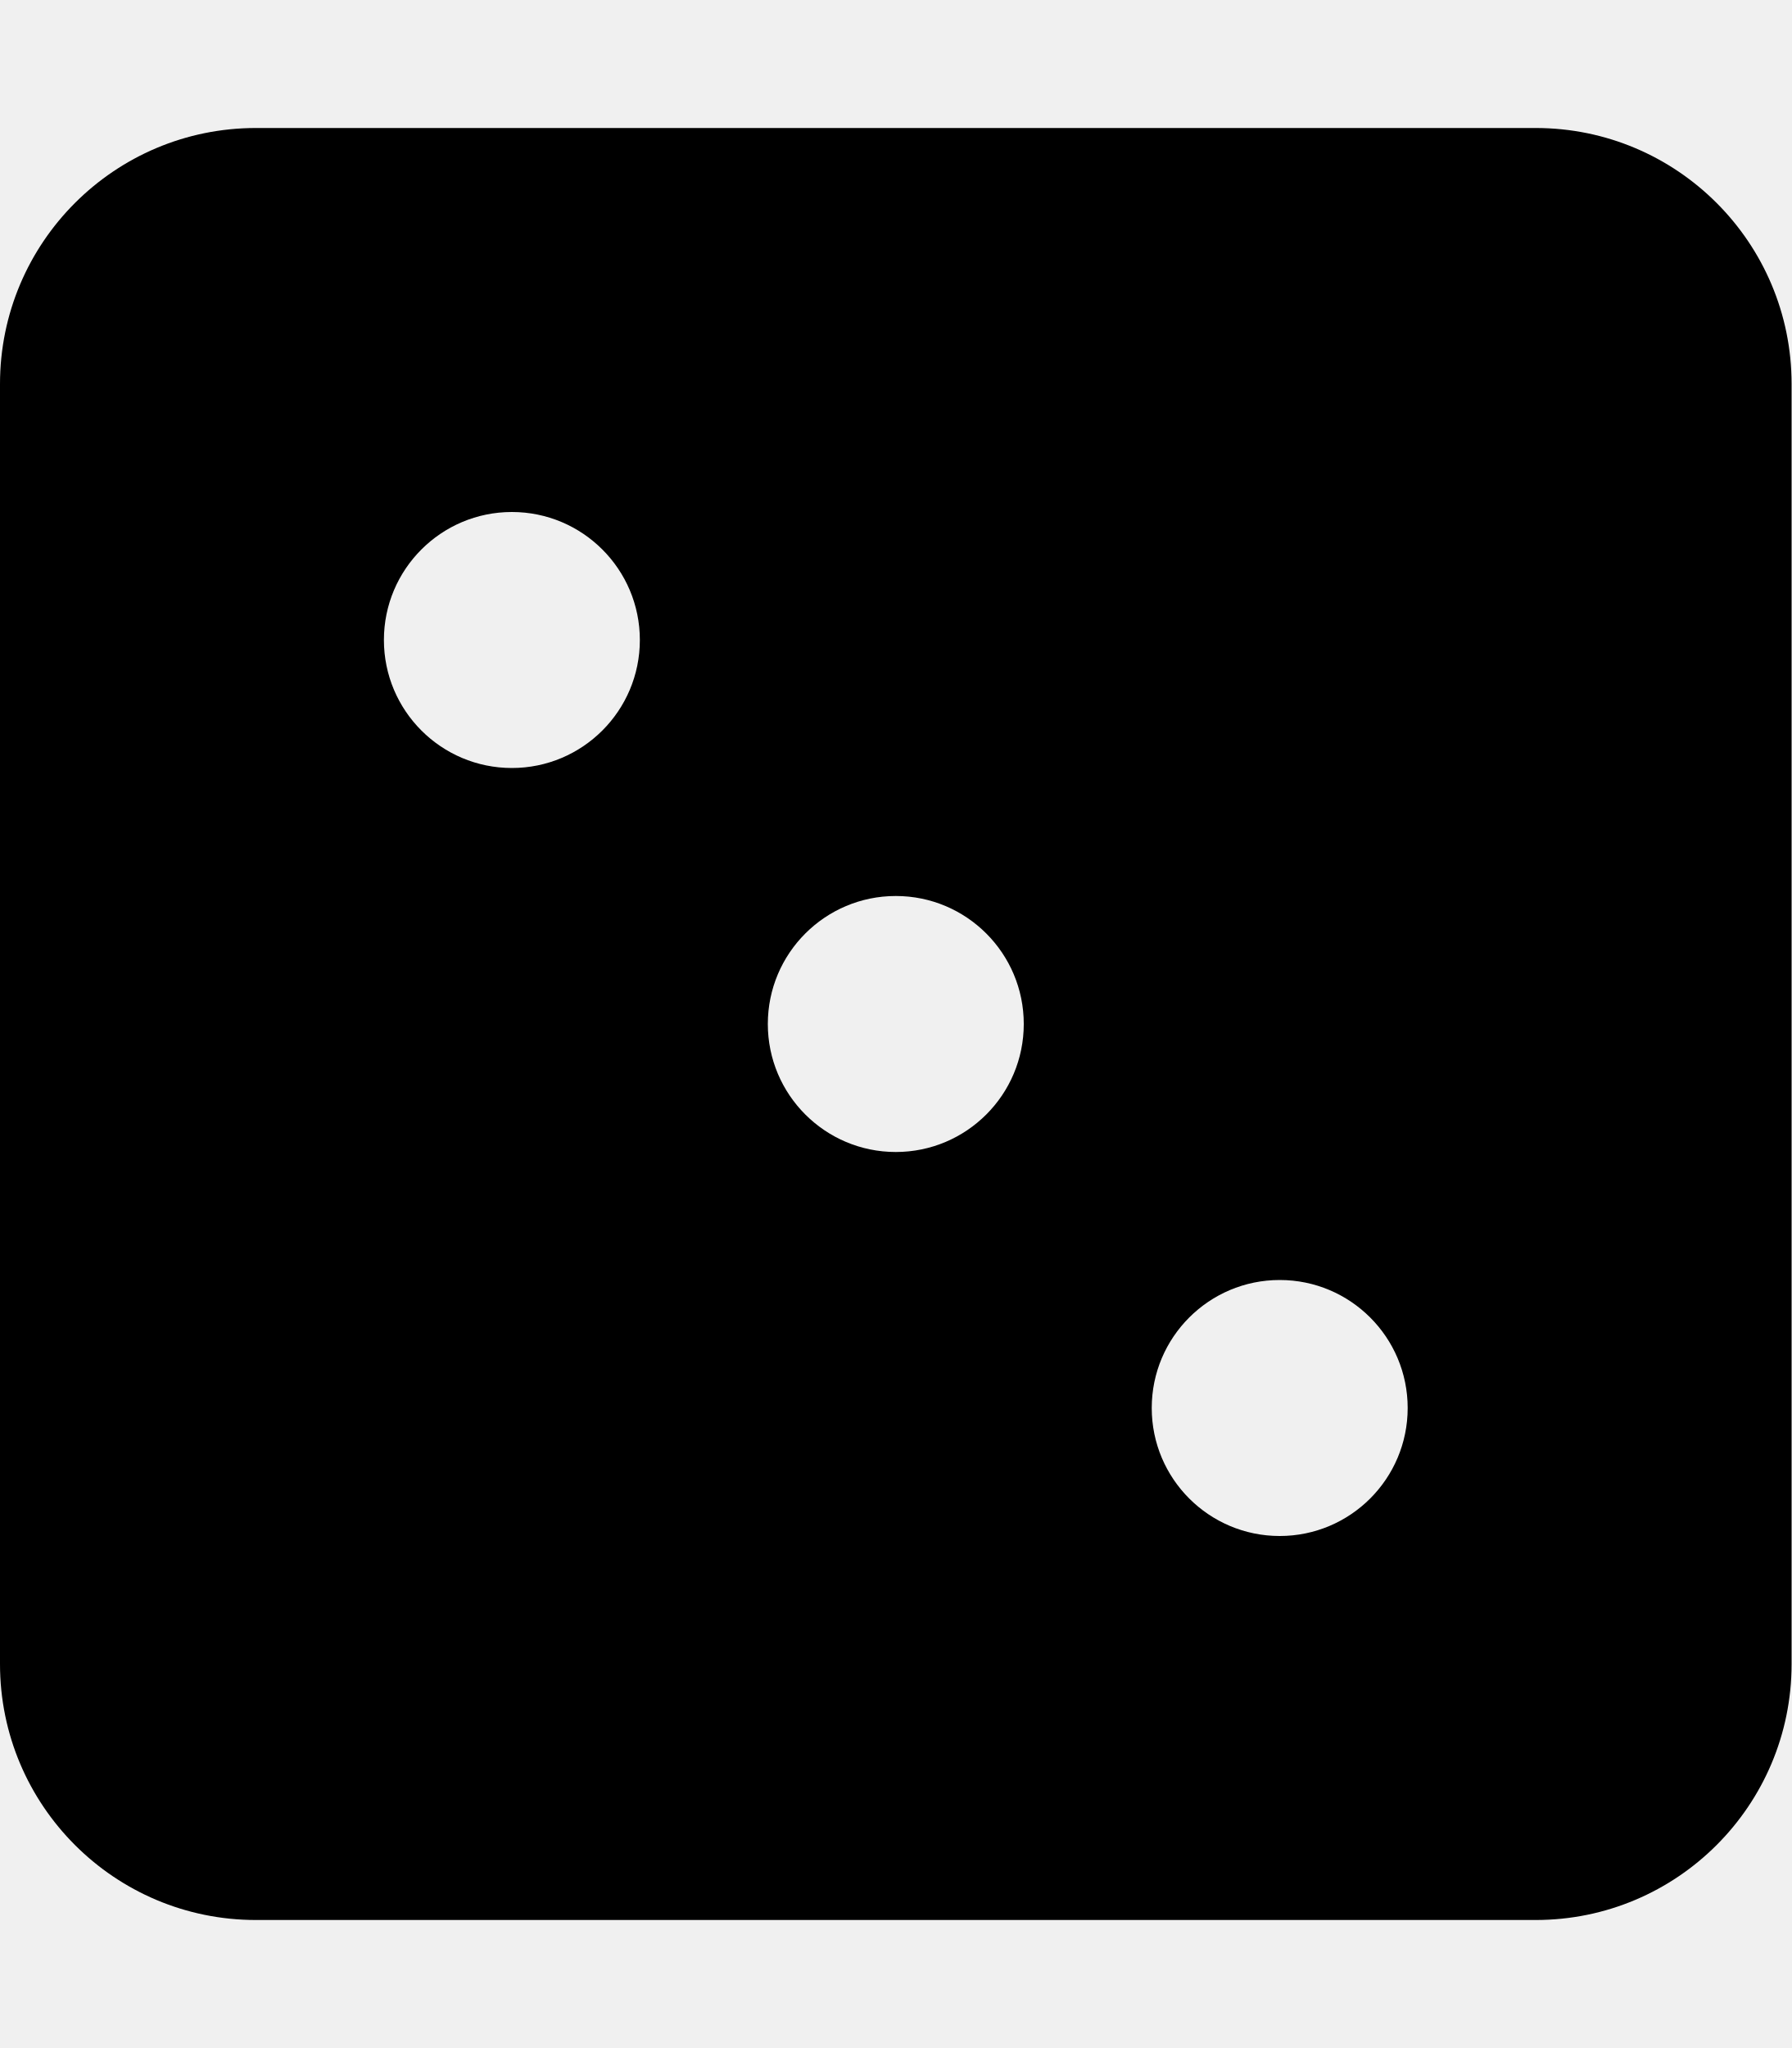
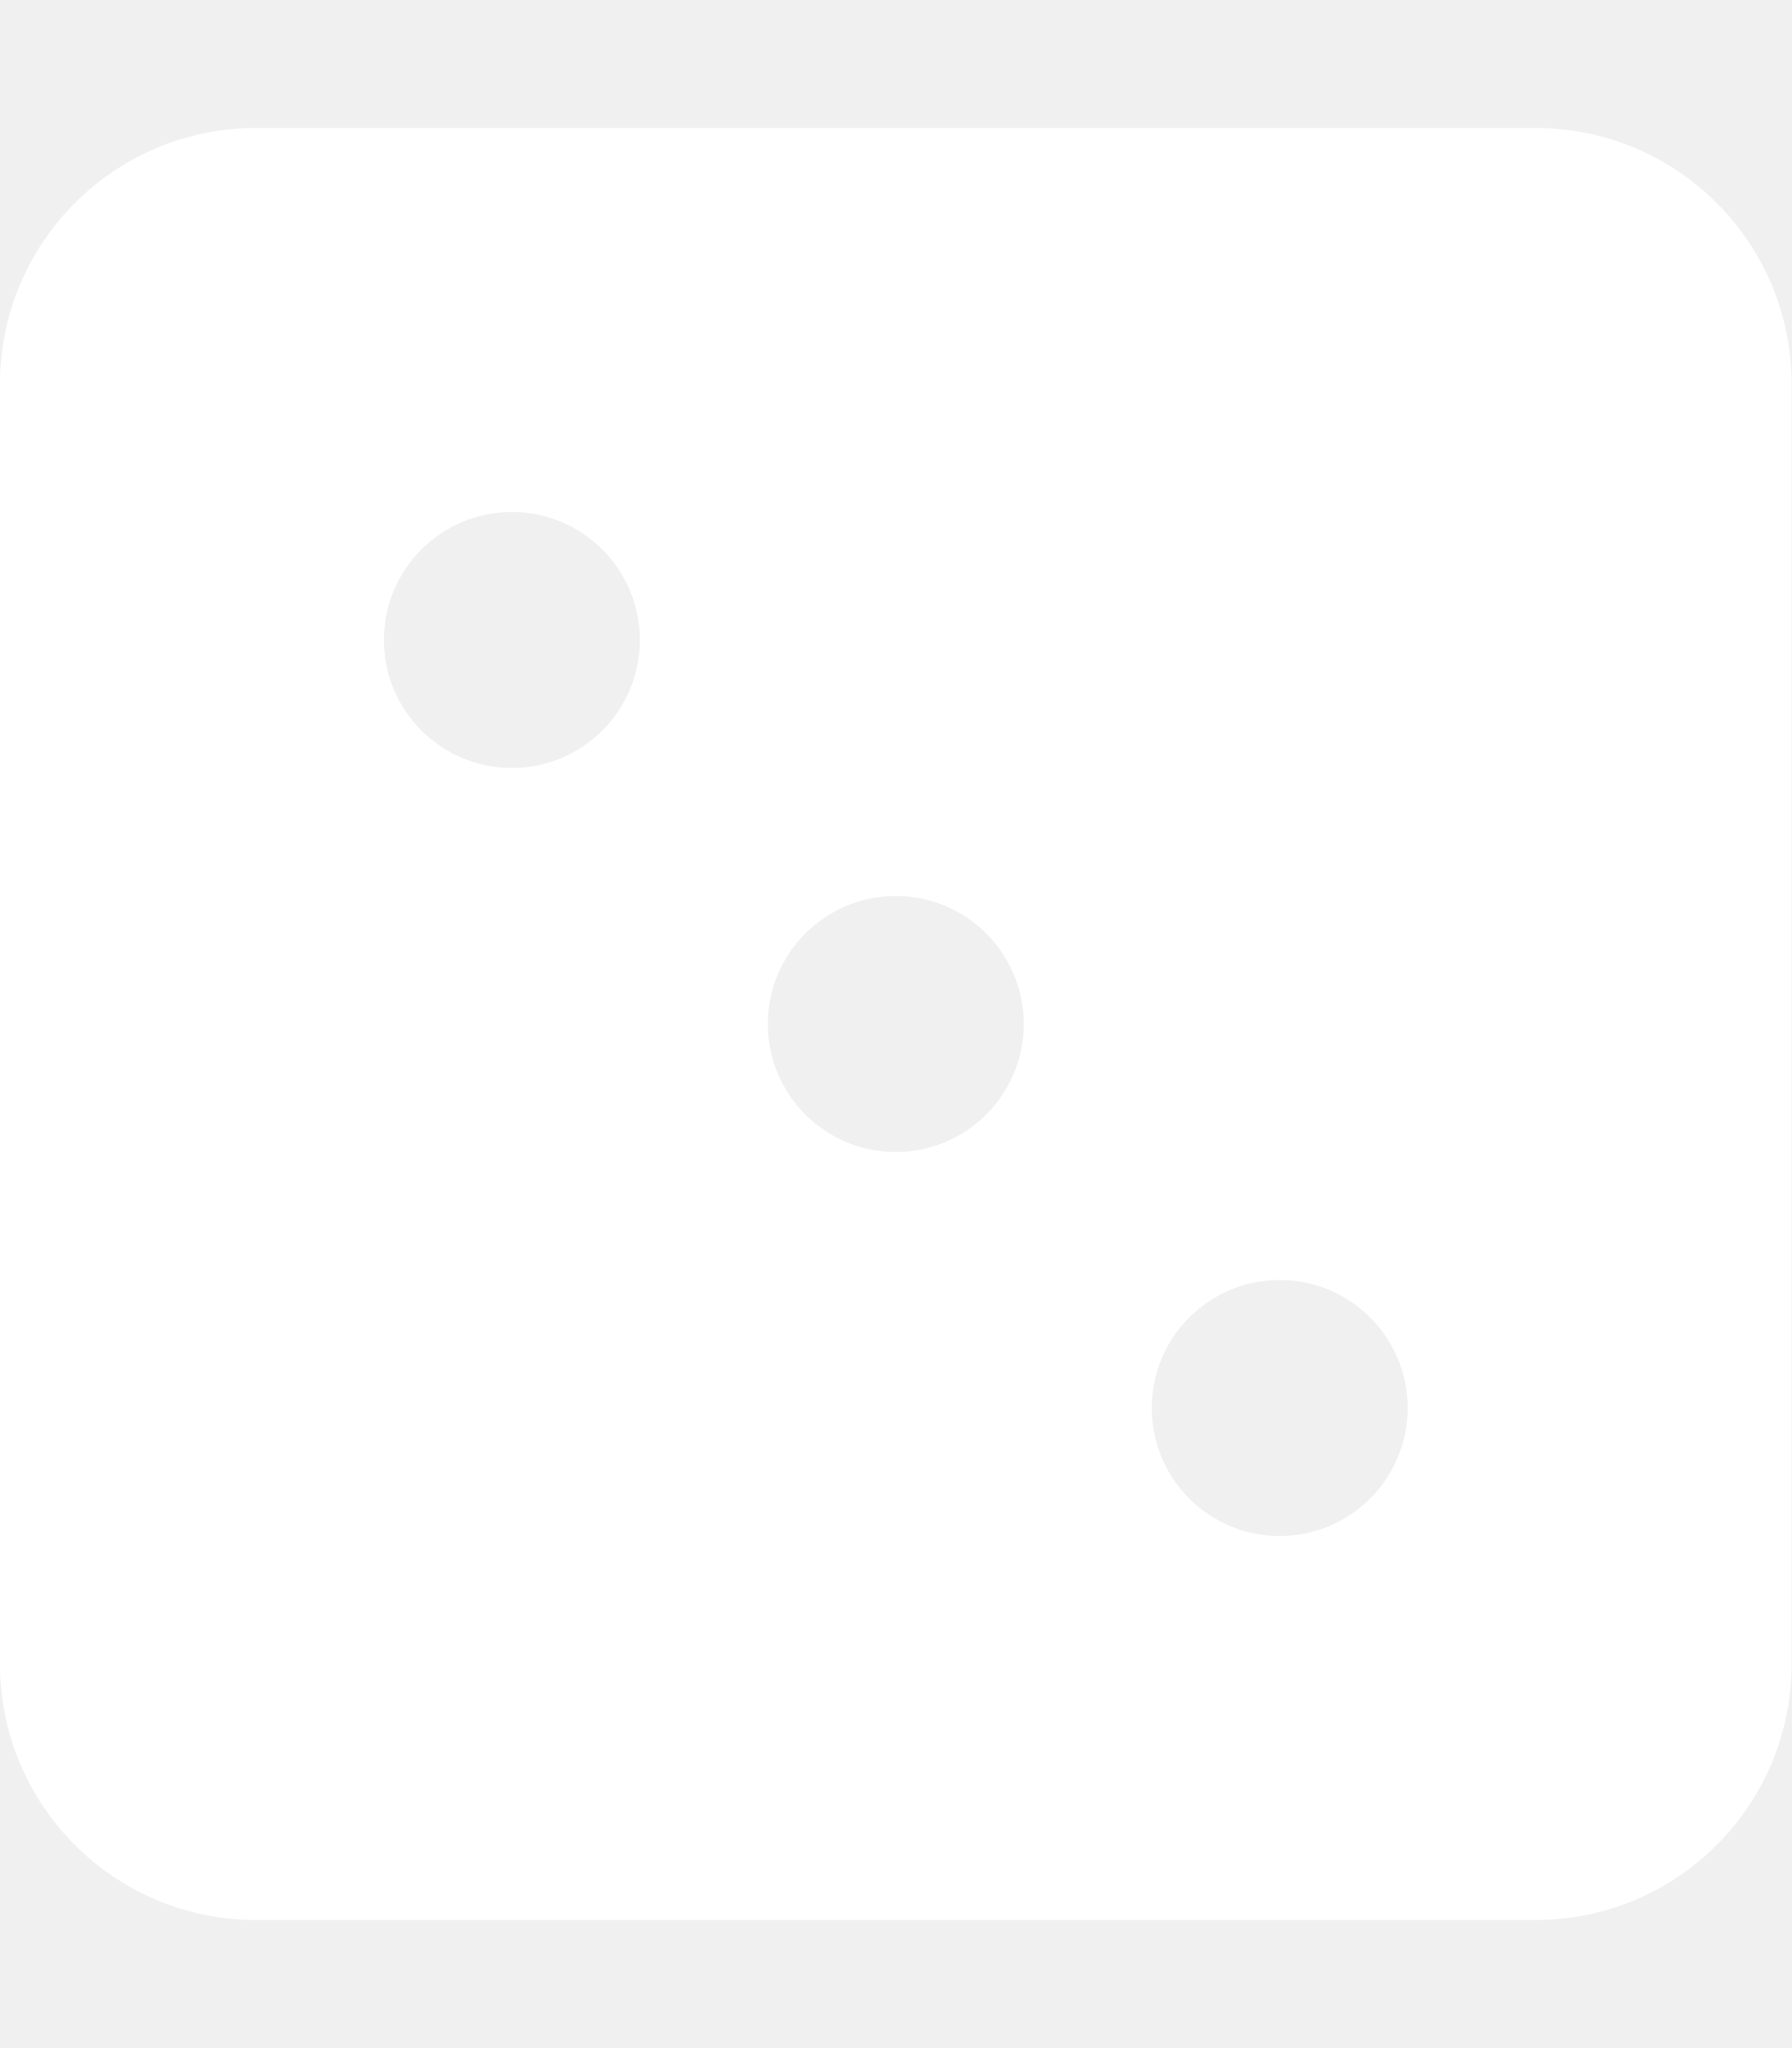
<svg xmlns="http://www.w3.org/2000/svg" aria-hidden="true" focusable="false" data-prefix="fas" data-icon="dice-three" class="svg-inline--fa fa-dice-three fa-w-14" role="img" viewBox="0 0 448 512">
-   <path fill="currentColor" d="M384 32H64C28.65 32 0 60.65 0 96v320c0 35.35 28.65 64 64 64h320c35.35 0 64-28.65 64-64V96c0-35.35-28.65-64-64-64zM128 192c-17.67 0-32-14.33-32-32s14.33-32 32-32 32 14.33 32 32-14.33 32-32 32zm96 96c-17.67 0-32-14.33-32-32s14.33-32 32-32 32 14.33 32 32-14.33 32-32 32zm96 96c-17.67 0-32-14.33-32-32s14.33-32 32-32 32 14.33 32 32-14.33 32-32 32z" />
+   <path fill="#ffffff" d="M384 32H64C28.65 32 0 60.65 0 96v320c0 35.35 28.65 64 64 64h320c35.35 0 64-28.65 64-64V96c0-35.35-28.65-64-64-64zM128 192c-17.67 0-32-14.33-32-32s14.33-32 32-32 32 14.33 32 32-14.33 32-32 32zm96 96c-17.67 0-32-14.33-32-32s14.33-32 32-32 32 14.33 32 32-14.33 32-32 32zm96 96c-17.67 0-32-14.33-32-32s14.33-32 32-32 32 14.33 32 32-14.33 32-32 32z" />
</svg>
